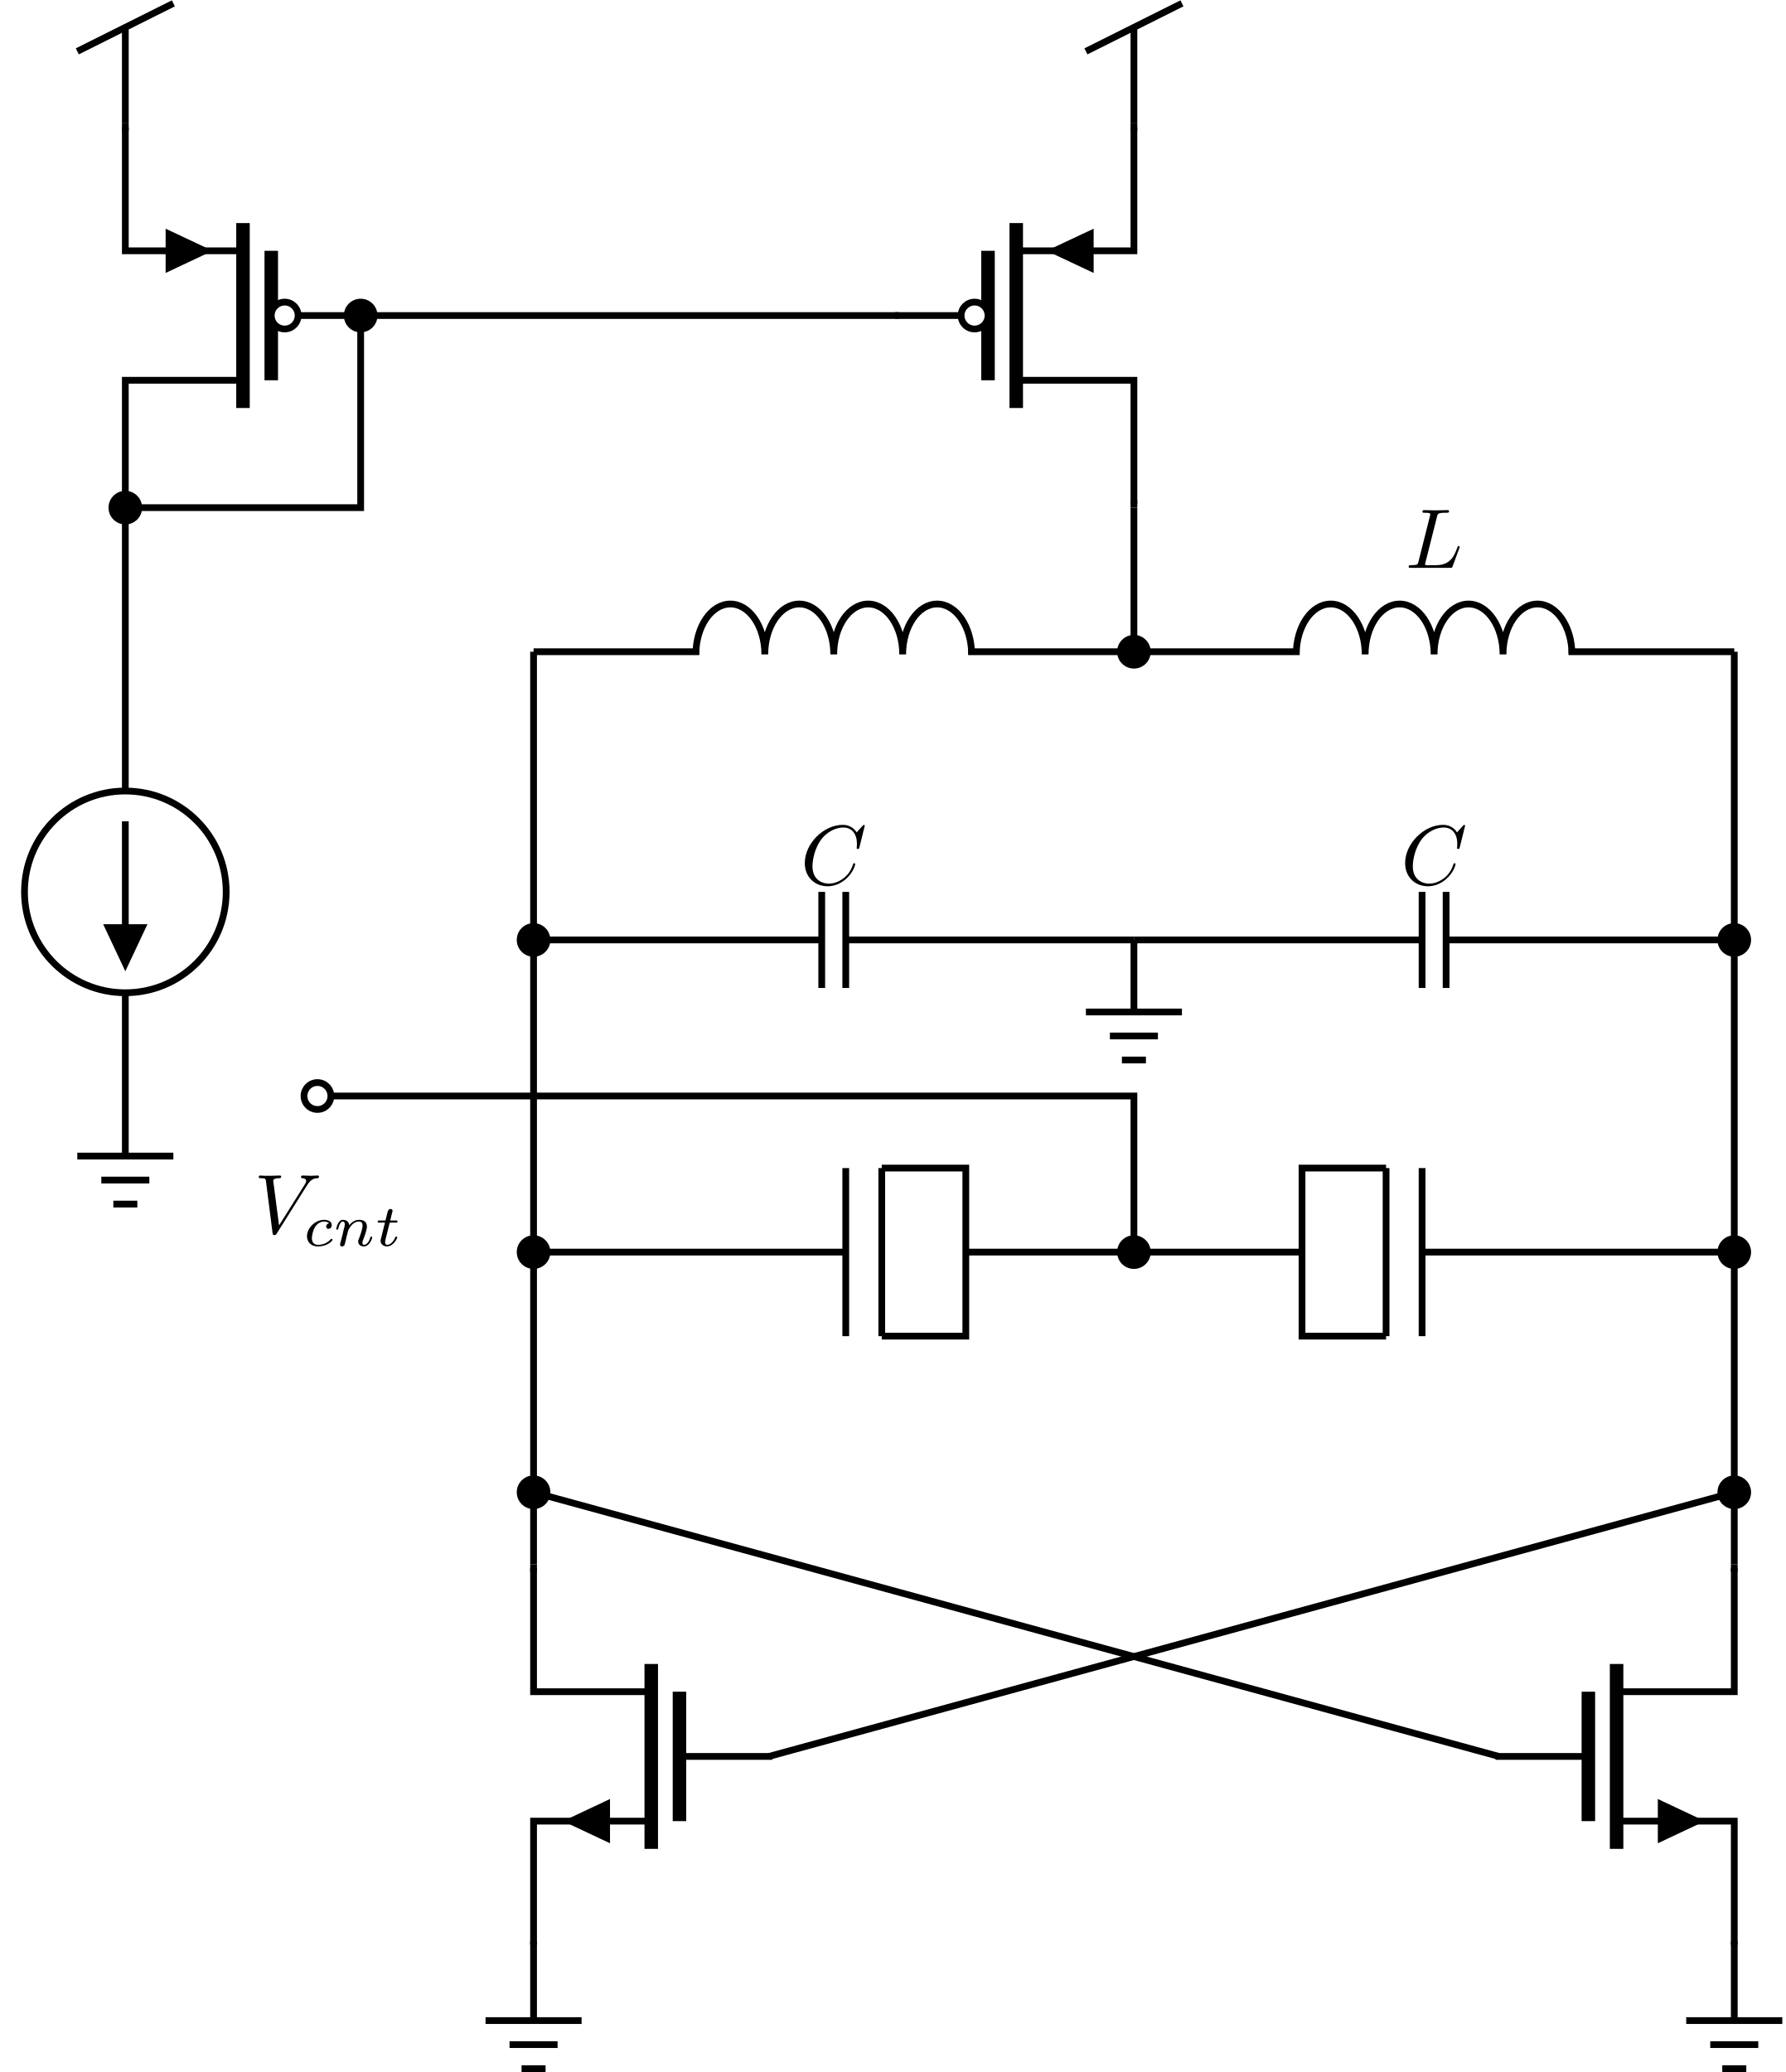
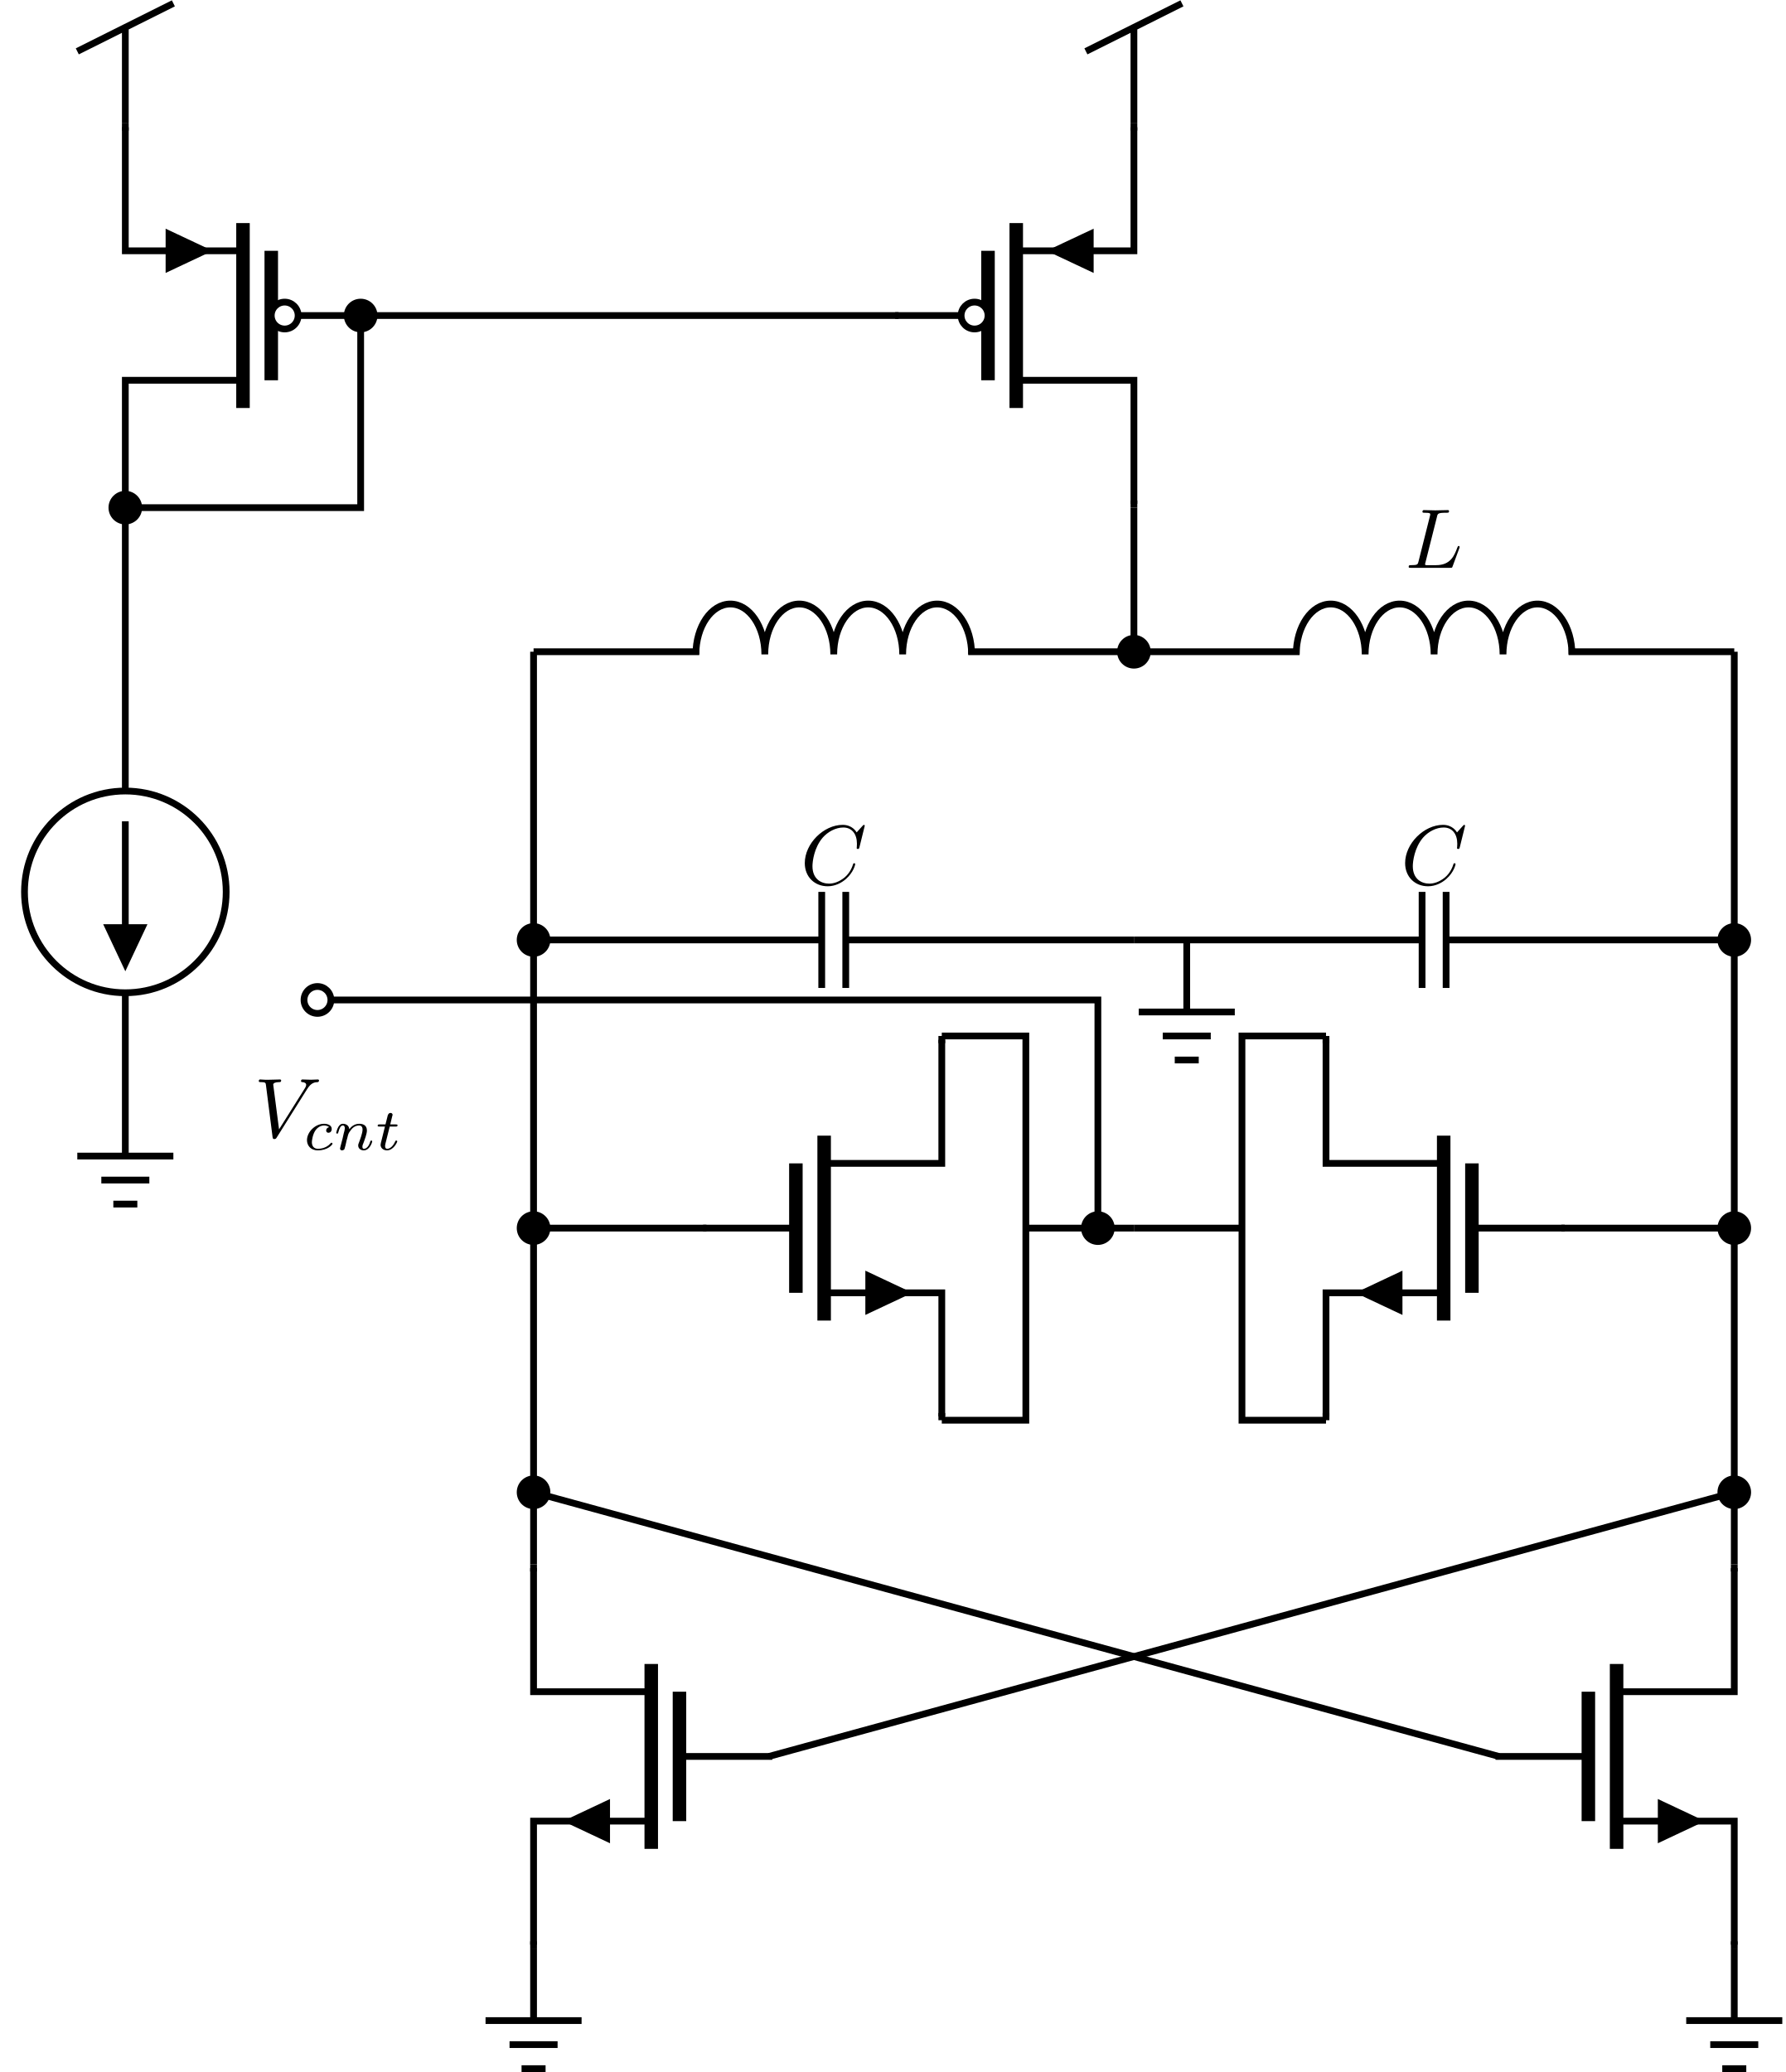
<svg xmlns="http://www.w3.org/2000/svg" xmlns:xlink="http://www.w3.org/1999/xlink" width="210.784pt" height="244.577pt" viewBox="0 0 210.784 244.577">
  <defs>
    <g>
      <g id="glyph-0-0">
        <path d="M 3.734 -6.031 C 3.812 -6.391 3.844 -6.5 4.781 -6.5 C 5.078 -6.5 5.156 -6.5 5.156 -6.688 C 5.156 -6.812 5.047 -6.812 5 -6.812 C 4.672 -6.812 3.859 -6.781 3.531 -6.781 C 3.234 -6.781 2.5 -6.812 2.203 -6.812 C 2.141 -6.812 2.016 -6.812 2.016 -6.609 C 2.016 -6.5 2.109 -6.5 2.297 -6.5 C 2.312 -6.5 2.5 -6.5 2.672 -6.484 C 2.844 -6.453 2.938 -6.453 2.938 -6.312 C 2.938 -6.281 2.938 -6.25 2.906 -6.125 L 1.562 -0.781 C 1.469 -0.391 1.453 -0.312 0.656 -0.312 C 0.484 -0.312 0.391 -0.312 0.391 -0.109 C 0.391 0 0.484 0 0.656 0 L 5.281 0 C 5.516 0 5.516 0 5.578 -0.172 L 6.375 -2.328 C 6.406 -2.438 6.406 -2.453 6.406 -2.469 C 6.406 -2.5 6.375 -2.578 6.297 -2.578 C 6.203 -2.578 6.188 -2.516 6.125 -2.359 C 5.781 -1.453 5.344 -0.312 3.625 -0.312 L 2.688 -0.312 C 2.547 -0.312 2.516 -0.312 2.469 -0.312 C 2.359 -0.328 2.328 -0.344 2.328 -0.422 C 2.328 -0.453 2.328 -0.469 2.375 -0.641 Z M 3.734 -6.031 " />
      </g>
      <g id="glyph-0-1">
        <path d="M 7.578 -6.922 C 7.578 -6.953 7.562 -7.031 7.469 -7.031 C 7.438 -7.031 7.422 -7.016 7.312 -6.906 L 6.625 -6.141 C 6.531 -6.281 6.078 -7.031 4.969 -7.031 C 2.734 -7.031 0.5 -4.828 0.5 -2.516 C 0.5 -0.875 1.672 0.219 3.203 0.219 C 4.062 0.219 4.828 -0.172 5.359 -0.641 C 6.281 -1.453 6.453 -2.359 6.453 -2.391 C 6.453 -2.5 6.344 -2.5 6.328 -2.5 C 6.266 -2.5 6.219 -2.469 6.203 -2.391 C 6.109 -2.109 5.875 -1.391 5.188 -0.812 C 4.5 -0.266 3.875 -0.094 3.359 -0.094 C 2.469 -0.094 1.406 -0.609 1.406 -2.156 C 1.406 -2.734 1.609 -4.344 2.609 -5.516 C 3.219 -6.219 4.156 -6.719 5.047 -6.719 C 6.062 -6.719 6.656 -5.953 6.656 -4.797 C 6.656 -4.391 6.625 -4.391 6.625 -4.281 C 6.625 -4.188 6.734 -4.188 6.766 -4.188 C 6.891 -4.188 6.891 -4.203 6.953 -4.391 Z M 7.578 -6.922 " />
      </g>
      <g id="glyph-0-2">
        <path d="M 6.266 -5.672 C 6.75 -6.453 7.172 -6.484 7.531 -6.5 C 7.656 -6.516 7.672 -6.672 7.672 -6.688 C 7.672 -6.766 7.609 -6.812 7.531 -6.812 C 7.281 -6.812 6.984 -6.781 6.719 -6.781 C 6.391 -6.781 6.047 -6.812 5.734 -6.812 C 5.672 -6.812 5.547 -6.812 5.547 -6.625 C 5.547 -6.516 5.625 -6.5 5.703 -6.5 C 5.969 -6.484 6.156 -6.375 6.156 -6.172 C 6.156 -6.016 6.016 -5.797 6.016 -5.797 L 2.953 -0.922 L 2.266 -6.203 C 2.266 -6.375 2.5 -6.5 2.953 -6.5 C 3.094 -6.5 3.203 -6.5 3.203 -6.703 C 3.203 -6.781 3.125 -6.812 3.078 -6.812 C 2.672 -6.812 2.25 -6.781 1.828 -6.781 C 1.656 -6.781 1.469 -6.781 1.281 -6.781 C 1.109 -6.781 0.922 -6.812 0.75 -6.812 C 0.672 -6.812 0.562 -6.812 0.562 -6.625 C 0.562 -6.5 0.641 -6.5 0.812 -6.5 C 1.359 -6.5 1.375 -6.406 1.406 -6.156 L 2.188 -0.016 C 2.219 0.188 2.266 0.219 2.391 0.219 C 2.547 0.219 2.594 0.172 2.672 0.047 Z M 6.266 -5.672 " />
      </g>
      <g id="glyph-1-0">
        <path d="M 3.047 -2.672 C 2.797 -2.625 2.703 -2.438 2.703 -2.281 C 2.703 -2.094 2.844 -2.016 2.969 -2.016 C 3.125 -2.016 3.359 -2.125 3.359 -2.469 C 3.359 -2.938 2.828 -3.078 2.453 -3.078 C 1.406 -3.078 0.438 -2.109 0.438 -1.141 C 0.438 -0.547 0.844 0.062 1.719 0.062 C 2.906 0.062 3.453 -0.625 3.453 -0.719 C 3.453 -0.766 3.391 -0.844 3.328 -0.844 C 3.297 -0.844 3.281 -0.828 3.219 -0.766 C 2.672 -0.125 1.859 -0.125 1.734 -0.125 C 1.234 -0.125 1.016 -0.469 1.016 -0.906 C 1.016 -1.094 1.109 -1.859 1.469 -2.344 C 1.734 -2.688 2.094 -2.875 2.453 -2.875 C 2.547 -2.875 2.875 -2.859 3.047 -2.672 Z M 3.047 -2.672 " />
      </g>
      <g id="glyph-1-1">
        <path d="M 0.844 -0.438 C 0.828 -0.344 0.781 -0.172 0.781 -0.156 C 0.781 0 0.906 0.062 1.016 0.062 C 1.141 0.062 1.25 -0.016 1.297 -0.078 C 1.328 -0.141 1.375 -0.375 1.422 -0.516 C 1.453 -0.641 1.531 -0.969 1.562 -1.141 C 1.609 -1.297 1.656 -1.453 1.688 -1.609 C 1.766 -1.891 1.781 -1.953 1.984 -2.234 C 2.172 -2.516 2.5 -2.875 3.031 -2.875 C 3.422 -2.875 3.438 -2.516 3.438 -2.391 C 3.438 -1.969 3.141 -1.203 3.031 -0.906 C 2.953 -0.703 2.922 -0.641 2.922 -0.531 C 2.922 -0.156 3.219 0.062 3.578 0.062 C 4.281 0.062 4.578 -0.891 4.578 -1 C 4.578 -1.094 4.5 -1.094 4.469 -1.094 C 4.375 -1.094 4.375 -1.047 4.344 -0.969 C 4.188 -0.406 3.875 -0.125 3.609 -0.125 C 3.453 -0.125 3.422 -0.219 3.422 -0.375 C 3.422 -0.531 3.469 -0.625 3.594 -0.938 C 3.672 -1.156 3.953 -1.891 3.953 -2.281 C 3.953 -2.953 3.422 -3.078 3.047 -3.078 C 2.469 -3.078 2.078 -2.719 1.875 -2.438 C 1.828 -2.922 1.422 -3.078 1.125 -3.078 C 0.828 -3.078 0.672 -2.859 0.578 -2.703 C 0.422 -2.438 0.328 -2.047 0.328 -2 C 0.328 -1.922 0.422 -1.922 0.453 -1.922 C 0.547 -1.922 0.547 -1.938 0.594 -2.125 C 0.703 -2.531 0.844 -2.875 1.109 -2.875 C 1.297 -2.875 1.344 -2.719 1.344 -2.531 C 1.344 -2.406 1.281 -2.141 1.219 -1.953 C 1.172 -1.766 1.109 -1.484 1.078 -1.328 Z M 0.844 -0.438 " />
      </g>
      <g id="glyph-1-2">
        <path d="M 1.719 -2.75 L 2.422 -2.75 C 2.562 -2.75 2.641 -2.75 2.641 -2.906 C 2.641 -3 2.562 -3 2.438 -3 L 1.781 -3 L 2.031 -4.031 C 2.047 -4.062 2.062 -4.109 2.062 -4.125 C 2.062 -4.266 1.953 -4.359 1.812 -4.359 C 1.641 -4.359 1.547 -4.234 1.484 -4.062 C 1.438 -3.875 1.531 -4.219 1.219 -3 L 0.516 -3 C 0.391 -3 0.297 -3 0.297 -2.844 C 0.297 -2.75 0.375 -2.75 0.5 -2.75 L 1.156 -2.75 L 0.75 -1.109 C 0.703 -0.938 0.641 -0.688 0.641 -0.594 C 0.641 -0.188 1 0.062 1.391 0.062 C 2.172 0.062 2.609 -0.906 2.609 -1 C 2.609 -1.094 2.516 -1.094 2.5 -1.094 C 2.406 -1.094 2.406 -1.078 2.344 -0.953 C 2.156 -0.516 1.797 -0.125 1.422 -0.125 C 1.266 -0.125 1.172 -0.219 1.172 -0.469 C 1.172 -0.531 1.203 -0.688 1.219 -0.75 Z M 1.719 -2.75 " />
      </g>
    </g>
    <clipPath id="clip-0">
      <path clip-rule="nonzero" d="M 56 229 L 70 229 L 70 244.578 L 56 244.578 Z M 56 229 " />
    </clipPath>
    <clipPath id="clip-1">
      <path clip-rule="nonzero" d="M 184 201 L 210.785 201 L 210.785 229 L 184 229 Z M 184 201 " />
    </clipPath>
    <clipPath id="clip-2">
      <path clip-rule="nonzero" d="M 198 229 L 210.785 229 L 210.785 244.578 L 198 244.578 Z M 198 229 " />
    </clipPath>
    <clipPath id="clip-3">
      <path clip-rule="nonzero" d="M 79 164 L 210.785 164 L 210.785 219 L 79 219 Z M 79 164 " />
    </clipPath>
  </defs>
  <path fill="none" stroke-width="0.797" stroke-linecap="butt" stroke-linejoin="miter" stroke="rgb(0%, 0%, 0%)" stroke-opacity="1" stroke-miterlimit="10" d="M -48.191 198.429 L -48.191 199.277 M -48.191 242.933 L -48.191 243.785 " transform="matrix(1, 0, 0, -1, 62.984, 258.351)" />
  <path fill="none" stroke-width="0.797" stroke-linecap="butt" stroke-linejoin="miter" stroke="rgb(0%, 0%, 0%)" stroke-opacity="1" stroke-miterlimit="10" d="M -48.191 243.331 L -48.191 228.746 L -34.3 228.746 " transform="matrix(1, 0, 0, -1, 62.984, 258.351)" />
  <path fill-rule="nonzero" fill="rgb(0%, 0%, 0%)" fill-opacity="1" stroke-width="0.797" stroke-linecap="butt" stroke-linejoin="miter" stroke="rgb(0%, 0%, 0%)" stroke-opacity="1" stroke-miterlimit="10" d="M -43.035 228.746 L -43.035 230.73 L -38.82 228.746 L -43.035 226.761 Z M -43.035 228.746 " transform="matrix(1, 0, 0, -1, 62.984, 258.351)" />
  <path fill="none" stroke-width="1.594" stroke-linecap="butt" stroke-linejoin="miter" stroke="rgb(0%, 0%, 0%)" stroke-opacity="1" stroke-miterlimit="10" d="M -34.3 232.019 L -34.3 210.191 M -30.964 228.746 L -30.964 213.464 " transform="matrix(1, 0, 0, -1, 62.984, 258.351)" />
  <path fill="none" stroke-width="0.797" stroke-linecap="butt" stroke-linejoin="miter" stroke="rgb(0%, 0%, 0%)" stroke-opacity="1" stroke-miterlimit="10" d="M -34.3 213.464 L -48.191 213.464 L -48.191 198.878 " transform="matrix(1, 0, 0, -1, 62.984, 258.351)" />
  <path fill="none" stroke-width="0.797" stroke-linecap="butt" stroke-linejoin="miter" stroke="rgb(0%, 0%, 0%)" stroke-opacity="1" stroke-miterlimit="10" d="M -30.964 221.105 L -20.011 221.105 " transform="matrix(1, 0, 0, -1, 62.984, 258.351)" />
  <path fill-rule="nonzero" fill="rgb(100%, 100%, 100%)" fill-opacity="1" stroke-width="0.797" stroke-linecap="butt" stroke-linejoin="miter" stroke="rgb(0%, 0%, 0%)" stroke-opacity="1" stroke-miterlimit="10" d="M -30.964 221.105 C -30.964 221.98 -30.257 222.691 -29.379 222.691 C -28.504 222.691 -27.793 221.98 -27.793 221.105 C -27.793 220.23 -28.504 219.519 -29.379 219.519 C -30.257 219.519 -30.964 220.23 -30.964 221.105 Z M -30.964 221.105 " transform="matrix(1, 0, 0, -1, 62.984, 258.351)" />
  <path fill="none" stroke-width="0.797" stroke-linecap="butt" stroke-linejoin="miter" stroke="rgb(0%, 0%, 0%)" stroke-opacity="1" stroke-miterlimit="10" d="M -48.191 243.785 L -48.191 255.121 M -53.859 252.288 L -48.191 255.121 M -48.191 255.121 L -42.519 257.956 " transform="matrix(1, 0, 0, -1, 62.984, 258.351)" />
  <path fill="none" stroke-width="0.797" stroke-linecap="butt" stroke-linejoin="miter" stroke="rgb(0%, 0%, 0%)" stroke-opacity="1" stroke-miterlimit="10" d="M 70.868 198.429 L 70.868 199.277 M 70.868 242.933 L 70.868 243.785 " transform="matrix(1, 0, 0, -1, 62.984, 258.351)" />
  <path fill="none" stroke-width="0.797" stroke-linecap="butt" stroke-linejoin="miter" stroke="rgb(0%, 0%, 0%)" stroke-opacity="1" stroke-miterlimit="10" d="M 70.868 243.331 L 70.868 228.746 L 56.977 228.746 " transform="matrix(1, 0, 0, -1, 62.984, 258.351)" />
  <path fill-rule="nonzero" fill="rgb(0%, 0%, 0%)" fill-opacity="1" stroke-width="0.797" stroke-linecap="butt" stroke-linejoin="miter" stroke="rgb(0%, 0%, 0%)" stroke-opacity="1" stroke-miterlimit="10" d="M 65.715 228.746 L 65.715 230.73 L 61.496 228.746 L 65.715 226.761 Z M 65.715 228.746 " transform="matrix(1, 0, 0, -1, 62.984, 258.351)" />
  <path fill="none" stroke-width="1.594" stroke-linecap="butt" stroke-linejoin="miter" stroke="rgb(0%, 0%, 0%)" stroke-opacity="1" stroke-miterlimit="10" d="M 56.977 232.019 L 56.977 210.191 M 53.645 228.746 L 53.645 213.464 " transform="matrix(1, 0, 0, -1, 62.984, 258.351)" />
  <path fill="none" stroke-width="0.797" stroke-linecap="butt" stroke-linejoin="miter" stroke="rgb(0%, 0%, 0%)" stroke-opacity="1" stroke-miterlimit="10" d="M 56.977 213.464 L 70.868 213.464 L 70.868 198.878 " transform="matrix(1, 0, 0, -1, 62.984, 258.351)" />
  <path fill="none" stroke-width="0.797" stroke-linecap="butt" stroke-linejoin="miter" stroke="rgb(0%, 0%, 0%)" stroke-opacity="1" stroke-miterlimit="10" d="M 53.645 221.105 L 42.688 221.105 " transform="matrix(1, 0, 0, -1, 62.984, 258.351)" />
  <path fill-rule="nonzero" fill="rgb(100%, 100%, 100%)" fill-opacity="1" stroke-width="0.797" stroke-linecap="butt" stroke-linejoin="miter" stroke="rgb(0%, 0%, 0%)" stroke-opacity="1" stroke-miterlimit="10" d="M 53.645 221.105 C 53.645 221.98 52.934 222.691 52.055 222.691 C 51.18 222.691 50.469 221.98 50.469 221.105 C 50.469 220.23 51.18 219.519 52.055 219.519 C 52.934 219.519 53.645 220.23 53.645 221.105 Z M 53.645 221.105 " transform="matrix(1, 0, 0, -1, 62.984, 258.351)" />
  <path fill="none" stroke-width="0.797" stroke-linecap="butt" stroke-linejoin="miter" stroke="rgb(0%, 0%, 0%)" stroke-opacity="1" stroke-miterlimit="10" d="M 70.868 243.785 L 70.868 255.121 M 65.2 252.288 L 70.868 255.121 M 70.868 255.121 L 76.536 257.956 " transform="matrix(1, 0, 0, -1, 62.984, 258.351)" />
  <path fill="none" stroke-width="0.797" stroke-linecap="butt" stroke-linejoin="miter" stroke="rgb(0%, 0%, 0%)" stroke-opacity="1" stroke-miterlimit="10" d="M -20.41 221.105 L 43.086 221.105 " transform="matrix(1, 0, 0, -1, 62.984, 258.351)" />
  <path fill-rule="nonzero" fill="rgb(0%, 0%, 0%)" fill-opacity="1" d="M 44.559 37.246 C 44.559 36.148 43.672 35.262 42.574 35.262 C 41.477 35.262 40.59 36.148 40.59 37.246 C 40.59 38.344 41.477 39.23 42.574 39.23 C 43.672 39.23 44.559 38.344 44.559 37.246 Z M 44.559 37.246 " />
  <path fill="none" stroke-width="0.797" stroke-linecap="butt" stroke-linejoin="miter" stroke="rgb(0%, 0%, 0%)" stroke-opacity="1" stroke-miterlimit="10" d="M -20.41 221.105 L -20.41 198.429 L -48.191 198.429 " transform="matrix(1, 0, 0, -1, 62.984, 258.351)" />
  <path fill-rule="nonzero" fill="rgb(0%, 0%, 0%)" fill-opacity="1" d="M 16.777 59.922 C 16.777 58.828 15.891 57.938 14.793 57.938 C 13.699 57.938 12.809 58.828 12.809 59.922 C 12.809 61.02 13.699 61.906 14.793 61.906 C 15.891 61.906 16.777 61.02 16.777 59.922 Z M 16.777 59.922 " />
  <path fill="none" stroke-width="0.797" stroke-linecap="butt" stroke-linejoin="miter" stroke="rgb(0%, 0%, 0%)" stroke-opacity="1" stroke-miterlimit="10" d="M -48.191 198.429 L -48.191 164.98 M -48.191 141.167 L -48.191 121.89 M -53.859 121.89 L -48.191 121.89 M -48.191 121.89 L -42.519 121.89 M -51.023 119.058 L -48.191 119.058 M -48.191 119.058 L -45.355 119.058 M -49.605 116.222 L -48.191 116.222 M -48.191 116.222 L -46.773 116.222 " transform="matrix(1, 0, 0, -1, 62.984, 258.351)" />
  <path fill="none" stroke-width="0.797" stroke-linecap="butt" stroke-linejoin="miter" stroke="rgb(0%, 0%, 0%)" stroke-opacity="1" stroke-miterlimit="10" d="M -36.285 153.074 C -36.285 159.648 -41.613 164.98 -48.191 164.98 C -54.765 164.98 -60.093 159.648 -60.093 153.074 C -60.093 146.496 -54.765 141.167 -48.191 141.167 C -41.613 141.167 -36.285 146.496 -36.285 153.074 Z M -36.285 153.074 " transform="matrix(1, 0, 0, -1, 62.984, 258.351)" />
  <path fill="none" stroke-width="0.797" stroke-linecap="butt" stroke-linejoin="miter" stroke="rgb(0%, 0%, 0%)" stroke-opacity="1" stroke-miterlimit="10" d="M -48.191 161.406 L -48.191 144.738 " transform="matrix(1, 0, 0, -1, 62.984, 258.351)" />
  <path fill-rule="nonzero" fill="rgb(0%, 0%, 0%)" fill-opacity="1" stroke-width="0.797" stroke-linecap="butt" stroke-linejoin="miter" stroke="rgb(0%, 0%, 0%)" stroke-opacity="1" stroke-miterlimit="10" d="M -48.191 148.855 L -50.175 148.855 L -48.191 144.64 L -46.207 148.855 Z M -48.191 148.855 " transform="matrix(1, 0, 0, -1, 62.984, 258.351)" />
  <path fill="none" stroke-width="0.797" stroke-linecap="butt" stroke-linejoin="miter" stroke="rgb(0%, 0%, 0%)" stroke-opacity="1" stroke-miterlimit="10" d="M 70.868 198.429 L 70.868 181.421 " transform="matrix(1, 0, 0, -1, 62.984, 258.351)" />
  <path fill-rule="nonzero" fill="rgb(0%, 0%, 0%)" fill-opacity="1" d="M 135.836 76.93 C 135.836 75.836 134.945 74.945 133.852 74.945 C 132.754 74.945 131.867 75.836 131.867 76.93 C 131.867 78.027 132.754 78.918 133.852 78.918 C 134.945 78.918 135.836 78.027 135.836 76.93 Z M 135.836 76.93 " />
  <path fill="none" stroke-width="0.797" stroke-linecap="butt" stroke-linejoin="miter" stroke="rgb(0%, 0%, 0%)" stroke-opacity="1" stroke-miterlimit="10" d="M 0 181.421 L 19.559 181.421 M 51.309 181.421 L 70.868 181.421 " transform="matrix(1, 0, 0, -1, 62.984, 258.351)" />
  <path fill="none" stroke-width="0.797" stroke-linecap="butt" stroke-linejoin="bevel" stroke="rgb(0%, 0%, 0%)" stroke-opacity="1" stroke-miterlimit="10" d="M 19.161 181.101 C 19.161 184.39 20.981 187.054 23.231 187.054 C 25.477 187.054 27.297 184.39 27.297 181.101 C 27.297 184.39 29.118 187.054 31.364 187.054 C 33.614 187.054 35.434 184.39 35.434 181.101 C 35.434 184.39 37.254 187.054 39.5 187.054 C 41.75 187.054 43.571 184.39 43.571 181.101 C 43.571 184.39 45.391 187.054 47.637 187.054 C 49.883 187.054 51.707 184.39 51.707 181.101 " transform="matrix(1, 0, 0, -1, 62.984, 258.351)" />
  <path fill="none" stroke-width="0.797" stroke-linecap="butt" stroke-linejoin="miter" stroke="rgb(0%, 0%, 0%)" stroke-opacity="1" stroke-miterlimit="10" d="M 70.868 181.421 L 90.426 181.421 M 122.176 181.421 L 141.735 181.421 " transform="matrix(1, 0, 0, -1, 62.984, 258.351)" />
  <path fill="none" stroke-width="0.797" stroke-linecap="butt" stroke-linejoin="bevel" stroke="rgb(0%, 0%, 0%)" stroke-opacity="1" stroke-miterlimit="10" d="M 90.028 181.101 C 90.028 184.39 91.848 187.054 94.094 187.054 C 96.344 187.054 98.164 184.39 98.164 181.101 C 98.164 184.39 99.985 187.054 102.231 187.054 C 104.481 187.054 106.301 184.39 106.301 181.101 C 106.301 184.39 108.121 187.054 110.368 187.054 C 112.614 187.054 114.438 184.39 114.438 181.101 C 114.438 184.39 116.258 187.054 118.504 187.054 C 120.75 187.054 122.575 184.39 122.575 181.101 " transform="matrix(1, 0, 0, -1, 62.984, 258.351)" />
  <g fill="rgb(0%, 0%, 0%)" fill-opacity="1">
    <use xlink:href="#glyph-0-0" x="165.893" y="67.024" />
  </g>
  <path fill="none" stroke-width="0.797" stroke-linecap="butt" stroke-linejoin="miter" stroke="rgb(0%, 0%, 0%)" stroke-opacity="1" stroke-miterlimit="10" d="M 0 181.421 L 0 73.703 " transform="matrix(1, 0, 0, -1, 62.984, 258.351)" />
  <path fill="none" stroke-width="0.797" stroke-linecap="butt" stroke-linejoin="miter" stroke="rgb(0%, 0%, 0%)" stroke-opacity="1" stroke-miterlimit="10" d="M 141.735 181.421 L 141.735 73.703 " transform="matrix(1, 0, 0, -1, 62.984, 258.351)" />
  <path fill="none" stroke-width="0.797" stroke-linecap="butt" stroke-linejoin="miter" stroke="rgb(0%, 0%, 0%)" stroke-opacity="1" stroke-miterlimit="10" d="M 0 147.402 L 12.754 147.402 M 12.754 147.402 L 23.387 147.402 M 23.387 147.402 L 34.016 147.402 M 34.016 141.734 L 34.016 147.402 M 34.016 147.402 L 34.016 153.074 M 36.852 141.734 L 36.852 147.402 M 36.852 147.402 L 36.852 153.074 M 36.852 147.402 L 47.481 147.402 M 47.481 147.402 L 58.11 147.402 M 58.11 147.402 L 70.868 147.402 " transform="matrix(1, 0, 0, -1, 62.984, 258.351)" />
  <g fill="rgb(0%, 0%, 0%)" fill-opacity="1">
    <use xlink:href="#glyph-0-1" x="94.5" y="104.396" />
  </g>
  <path fill="none" stroke-width="0.797" stroke-linecap="butt" stroke-linejoin="miter" stroke="rgb(0%, 0%, 0%)" stroke-opacity="1" stroke-miterlimit="10" d="M 70.868 147.402 L 83.621 147.402 M 83.621 147.402 L 94.254 147.402 M 94.254 147.402 L 104.883 147.402 M 104.883 141.734 L 104.883 147.402 M 104.883 147.402 L 104.883 153.074 M 107.719 141.734 L 107.719 147.402 M 107.719 147.402 L 107.719 153.074 M 107.719 147.402 L 118.348 147.402 M 118.348 147.402 L 128.977 147.402 M 128.977 147.402 L 141.735 147.402 " transform="matrix(1, 0, 0, -1, 62.984, 258.351)" />
  <g fill="rgb(0%, 0%, 0%)" fill-opacity="1">
    <use xlink:href="#glyph-0-1" x="165.366" y="104.396" />
  </g>
  <path fill-rule="nonzero" fill="rgb(0%, 0%, 0%)" fill-opacity="1" d="M 64.969 110.949 C 64.969 109.852 64.078 108.965 62.984 108.965 C 61.887 108.965 61 109.852 61 110.949 C 61 112.043 61.887 112.934 62.984 112.934 C 64.078 112.934 64.969 112.043 64.969 110.949 Z M 64.969 110.949 " />
  <path fill-rule="nonzero" fill="rgb(0%, 0%, 0%)" fill-opacity="1" d="M 206.703 110.949 C 206.703 109.852 205.812 108.965 204.719 108.965 C 203.621 108.965 202.734 109.852 202.734 110.949 C 202.734 112.043 203.621 112.934 204.719 112.934 C 205.812 112.934 206.703 112.043 206.703 110.949 Z M 206.703 110.949 " />
-   <path fill="none" stroke-width="0.797" stroke-linecap="butt" stroke-linejoin="miter" stroke="rgb(0%, 0%, 0%)" stroke-opacity="1" stroke-miterlimit="10" d="M 70.868 147.402 L 70.868 138.898 M 65.2 138.898 L 70.868 138.898 M 70.868 138.898 L 76.536 138.898 M 68.032 136.066 L 70.868 136.066 M 70.868 136.066 L 73.7 136.066 M 69.45 133.23 L 70.868 133.23 M 70.868 133.23 L 72.286 133.23 " transform="matrix(1, 0, 0, -1, 62.984, 258.351)" />
-   <path fill="none" stroke-width="0.797" stroke-linecap="butt" stroke-linejoin="miter" stroke="rgb(0%, 0%, 0%)" stroke-opacity="1" stroke-miterlimit="10" d="M 0 110.554 L 36.852 110.554 " transform="matrix(1, 0, 0, -1, 62.984, 258.351)" />
-   <path fill-rule="nonzero" fill="rgb(0%, 0%, 0%)" fill-opacity="1" d="M 64.969 147.797 C 64.969 146.703 64.078 145.812 62.984 145.812 C 61.887 145.812 61 146.703 61 147.797 C 61 148.895 61.887 149.781 62.984 149.781 C 64.078 149.781 64.969 148.895 64.969 147.797 Z M 64.969 147.797 " />
-   <path fill="none" stroke-width="0.797" stroke-linecap="butt" stroke-linejoin="miter" stroke="rgb(0%, 0%, 0%)" stroke-opacity="1" stroke-miterlimit="10" d="M 36.852 100.632 L 36.852 120.472 " transform="matrix(1, 0, 0, -1, 62.984, 258.351)" />
-   <path fill="none" stroke-width="0.797" stroke-linecap="butt" stroke-linejoin="miter" stroke="rgb(0%, 0%, 0%)" stroke-opacity="1" stroke-miterlimit="10" d="M 41.102 100.632 L 41.102 120.472 " transform="matrix(1, 0, 0, -1, 62.984, 258.351)" />
-   <path fill="none" stroke-width="0.797" stroke-linecap="butt" stroke-linejoin="miter" stroke="rgb(0%, 0%, 0%)" stroke-opacity="1" stroke-miterlimit="10" d="M 41.102 120.472 L 51.024 120.472 L 51.024 100.632 L 41.102 100.632 " transform="matrix(1, 0, 0, -1, 62.984, 258.351)" />
-   <path fill="none" stroke-width="0.797" stroke-linecap="butt" stroke-linejoin="miter" stroke="rgb(0%, 0%, 0%)" stroke-opacity="1" stroke-miterlimit="10" d="M 51.024 110.554 L 70.868 110.554 " transform="matrix(1, 0, 0, -1, 62.984, 258.351)" />
-   <path fill="none" stroke-width="0.797" stroke-linecap="butt" stroke-linejoin="miter" stroke="rgb(0%, 0%, 0%)" stroke-opacity="1" stroke-miterlimit="10" d="M 141.735 110.554 L 104.883 110.554 " transform="matrix(1, 0, 0, -1, 62.984, 258.351)" />
-   <path fill-rule="nonzero" fill="rgb(0%, 0%, 0%)" fill-opacity="1" d="M 206.703 147.797 C 206.703 146.703 205.812 145.812 204.719 145.812 C 203.621 145.812 202.734 146.703 202.734 147.797 C 202.734 148.895 203.621 149.781 204.719 149.781 C 205.812 149.781 206.703 148.895 206.703 147.797 Z M 206.703 147.797 " />
-   <path fill="none" stroke-width="0.797" stroke-linecap="butt" stroke-linejoin="miter" stroke="rgb(0%, 0%, 0%)" stroke-opacity="1" stroke-miterlimit="10" d="M 104.883 100.632 L 104.883 120.472 " transform="matrix(1, 0, 0, -1, 62.984, 258.351)" />
-   <path fill="none" stroke-width="0.797" stroke-linecap="butt" stroke-linejoin="miter" stroke="rgb(0%, 0%, 0%)" stroke-opacity="1" stroke-miterlimit="10" d="M 100.633 100.632 L 100.633 120.472 " transform="matrix(1, 0, 0, -1, 62.984, 258.351)" />
-   <path fill="none" stroke-width="0.797" stroke-linecap="butt" stroke-linejoin="miter" stroke="rgb(0%, 0%, 0%)" stroke-opacity="1" stroke-miterlimit="10" d="M 100.633 120.472 L 90.711 120.472 L 90.711 100.632 L 100.633 100.632 " transform="matrix(1, 0, 0, -1, 62.984, 258.351)" />
-   <path fill="none" stroke-width="0.797" stroke-linecap="butt" stroke-linejoin="miter" stroke="rgb(0%, 0%, 0%)" stroke-opacity="1" stroke-miterlimit="10" d="M 90.711 110.554 L 70.868 110.554 " transform="matrix(1, 0, 0, -1, 62.984, 258.351)" />
-   <path fill-rule="nonzero" fill="rgb(0%, 0%, 0%)" fill-opacity="1" d="M 135.836 147.797 C 135.836 146.703 134.945 145.812 133.852 145.812 C 132.754 145.812 131.867 146.703 131.867 147.797 C 131.867 148.895 132.754 149.781 133.852 149.781 C 134.945 149.781 135.836 148.895 135.836 147.797 Z M 135.836 147.797 " />
-   <path fill="none" stroke-width="0.797" stroke-linecap="butt" stroke-linejoin="miter" stroke="rgb(0%, 0%, 0%)" stroke-opacity="1" stroke-miterlimit="10" d="M 70.868 110.554 L 70.868 128.98 L -22.675 128.98 M -22.675 128.98 L -25.511 128.98 " transform="matrix(1, 0, 0, -1, 62.984, 258.351)" />
-   <path fill-rule="nonzero" fill="rgb(100%, 100%, 100%)" fill-opacity="1" stroke-width="0.797" stroke-linecap="butt" stroke-linejoin="miter" stroke="rgb(0%, 0%, 0%)" stroke-opacity="1" stroke-miterlimit="10" d="M -23.925 128.98 C -23.925 129.855 -24.636 130.566 -25.511 130.566 C -26.39 130.566 -27.097 129.855 -27.097 128.98 C -27.097 128.101 -26.39 127.39 -25.511 127.39 C -24.636 127.39 -23.925 128.101 -23.925 128.98 Z M -23.925 128.98 " transform="matrix(1, 0, 0, -1, 62.984, 258.351)" />
+   <path fill="none" stroke-width="0.797" stroke-linecap="butt" stroke-linejoin="miter" stroke="rgb(0%, 0%, 0%)" stroke-opacity="1" stroke-miterlimit="10" d="M 77.102 147.402 L 77.102 138.898 " transform="matrix(1, 0, 0, -1, 62.984, 258.351)" />
+   <path fill="none" stroke-width="0.797" stroke-linecap="butt" stroke-linejoin="miter" stroke="rgb(0%, 0%, 0%)" stroke-opacity="1" stroke-miterlimit="10" d="M 71.434 138.898 L 77.102 138.898 M 77.102 138.898 L 82.774 138.898 M 74.27 136.066 L 77.102 136.066 M 77.102 136.066 L 79.938 136.066 M 75.688 133.23 L 77.102 133.23 M 77.102 133.23 L 78.52 133.23 " transform="matrix(1, 0, 0, -1, 62.984, 258.351)" />
+   <path fill="none" stroke-width="0.797" stroke-linecap="butt" stroke-linejoin="miter" stroke="rgb(0%, 0%, 0%)" stroke-opacity="1" stroke-miterlimit="10" d="M 48.188 90.71 L 48.188 91.562 M 48.188 135.214 L 48.188 136.066 " transform="matrix(1, 0, 0, -1, 62.984, 258.351)" />
+   <path fill="none" stroke-width="0.797" stroke-linecap="butt" stroke-linejoin="miter" stroke="rgb(0%, 0%, 0%)" stroke-opacity="1" stroke-miterlimit="10" d="M 48.188 135.613 L 48.188 121.027 L 34.301 121.027 M 34.301 105.749 L 48.188 105.749 L 48.188 91.163 " transform="matrix(1, 0, 0, -1, 62.984, 258.351)" />
+   <path fill="none" stroke-width="1.594" stroke-linecap="butt" stroke-linejoin="miter" stroke="rgb(0%, 0%, 0%)" stroke-opacity="1" stroke-miterlimit="10" d="M 34.301 124.3 L 34.301 102.472 M 30.965 121.027 L 30.965 105.749 " transform="matrix(1, 0, 0, -1, 62.984, 258.351)" />
+   <path fill-rule="nonzero" fill="rgb(0%, 0%, 0%)" fill-opacity="1" stroke-width="0.797" stroke-linecap="butt" stroke-linejoin="miter" stroke="rgb(0%, 0%, 0%)" stroke-opacity="1" stroke-miterlimit="10" d="M 39.563 105.749 L 39.563 103.765 L 43.782 105.749 L 39.563 107.734 Z M 39.563 105.749 " transform="matrix(1, 0, 0, -1, 62.984, 258.351)" />
+   <path fill="none" stroke-width="0.797" stroke-linecap="butt" stroke-linejoin="miter" stroke="rgb(0%, 0%, 0%)" stroke-opacity="1" stroke-miterlimit="10" d="M 30.965 113.386 L 20.012 113.386 " transform="matrix(1, 0, 0, -1, 62.984, 258.351)" />
+   <path fill="none" stroke-width="0.797" stroke-linecap="butt" stroke-linejoin="miter" stroke="rgb(0%, 0%, 0%)" stroke-opacity="1" stroke-miterlimit="10" d="M 0 113.386 L 20.411 113.386 " transform="matrix(1, 0, 0, -1, 62.984, 258.351)" />
+   <path fill-rule="nonzero" fill="rgb(0%, 0%, 0%)" fill-opacity="1" d="M 64.969 144.965 C 64.969 143.867 64.078 142.98 62.984 142.98 C 61.887 142.98 61 143.867 61 144.965 C 61 146.059 61.887 146.949 62.984 146.949 C 64.078 146.949 64.969 146.059 64.969 144.965 Z M 64.969 144.965 " />
+   <path fill="none" stroke-width="0.797" stroke-linecap="butt" stroke-linejoin="miter" stroke="rgb(0%, 0%, 0%)" stroke-opacity="1" stroke-miterlimit="10" d="M 48.188 136.066 L 58.11 136.066 L 58.11 90.71 L 48.188 90.71 " transform="matrix(1, 0, 0, -1, 62.984, 258.351)" />
+   <path fill="none" stroke-width="0.797" stroke-linecap="butt" stroke-linejoin="miter" stroke="rgb(0%, 0%, 0%)" stroke-opacity="1" stroke-miterlimit="10" d="M 58.11 113.386 L 70.868 113.386 " transform="matrix(1, 0, 0, -1, 62.984, 258.351)" />
+   <path fill="none" stroke-width="0.797" stroke-linecap="butt" stroke-linejoin="miter" stroke="rgb(0%, 0%, 0%)" stroke-opacity="1" stroke-miterlimit="10" d="M 93.543 90.71 L 93.543 91.562 M 93.543 135.214 L 93.543 136.066 " transform="matrix(1, 0, 0, -1, 62.984, 258.351)" />
+   <path fill="none" stroke-width="0.797" stroke-linecap="butt" stroke-linejoin="miter" stroke="rgb(0%, 0%, 0%)" stroke-opacity="1" stroke-miterlimit="10" d="M 93.543 135.613 L 93.543 121.027 L 107.434 121.027 M 107.434 105.749 L 93.543 105.749 L 93.543 91.163 " transform="matrix(1, 0, 0, -1, 62.984, 258.351)" />
+   <path fill="none" stroke-width="1.594" stroke-linecap="butt" stroke-linejoin="miter" stroke="rgb(0%, 0%, 0%)" stroke-opacity="1" stroke-miterlimit="10" d="M 107.434 124.3 L 107.434 102.472 M 110.766 121.027 L 110.766 105.749 " transform="matrix(1, 0, 0, -1, 62.984, 258.351)" />
+   <path fill-rule="nonzero" fill="rgb(0%, 0%, 0%)" fill-opacity="1" stroke-width="0.797" stroke-linecap="butt" stroke-linejoin="miter" stroke="rgb(0%, 0%, 0%)" stroke-opacity="1" stroke-miterlimit="10" d="M 102.168 105.749 L 102.168 103.765 L 97.954 105.749 L 102.168 107.734 Z M 102.168 105.749 " transform="matrix(1, 0, 0, -1, 62.984, 258.351)" />
+   <path fill="none" stroke-width="0.797" stroke-linecap="butt" stroke-linejoin="miter" stroke="rgb(0%, 0%, 0%)" stroke-opacity="1" stroke-miterlimit="10" d="M 110.766 113.386 L 121.723 113.386 " transform="matrix(1, 0, 0, -1, 62.984, 258.351)" />
+   <path fill="none" stroke-width="0.797" stroke-linecap="butt" stroke-linejoin="miter" stroke="rgb(0%, 0%, 0%)" stroke-opacity="1" stroke-miterlimit="10" d="M 141.735 113.386 L 121.325 113.386 " transform="matrix(1, 0, 0, -1, 62.984, 258.351)" />
+   <path fill-rule="nonzero" fill="rgb(0%, 0%, 0%)" fill-opacity="1" d="M 206.703 144.965 C 206.703 143.867 205.812 142.98 204.719 142.98 C 203.621 142.98 202.734 143.867 202.734 144.965 C 202.734 146.059 203.621 146.949 204.719 146.949 C 205.812 146.949 206.703 146.059 206.703 144.965 Z M 206.703 144.965 " />
+   <path fill="none" stroke-width="0.797" stroke-linecap="butt" stroke-linejoin="miter" stroke="rgb(0%, 0%, 0%)" stroke-opacity="1" stroke-miterlimit="10" d="M 93.543 136.066 L 83.621 136.066 L 83.621 90.71 L 93.543 90.71 " transform="matrix(1, 0, 0, -1, 62.984, 258.351)" />
+   <path fill="none" stroke-width="0.797" stroke-linecap="butt" stroke-linejoin="miter" stroke="rgb(0%, 0%, 0%)" stroke-opacity="1" stroke-miterlimit="10" d="M 83.621 113.386 L 70.868 113.386 " transform="matrix(1, 0, 0, -1, 62.984, 258.351)" />
+   <path fill-rule="nonzero" fill="rgb(0%, 0%, 0%)" fill-opacity="1" d="M 131.582 144.965 C 131.582 143.867 130.695 142.98 129.598 142.98 C 128.504 142.98 127.613 143.867 127.613 144.965 C 127.613 146.059 128.504 146.949 129.598 146.949 C 130.695 146.949 131.582 146.059 131.582 144.965 Z M 131.582 144.965 " />
+   <path fill="none" stroke-width="0.797" stroke-linecap="butt" stroke-linejoin="miter" stroke="rgb(0%, 0%, 0%)" stroke-opacity="1" stroke-miterlimit="10" d="M 66.614 113.386 L 66.614 140.316 L -22.675 140.316 M -22.675 140.316 L -25.511 140.316 " transform="matrix(1, 0, 0, -1, 62.984, 258.351)" />
+   <path fill-rule="nonzero" fill="rgb(100%, 100%, 100%)" fill-opacity="1" stroke-width="0.797" stroke-linecap="butt" stroke-linejoin="miter" stroke="rgb(0%, 0%, 0%)" stroke-opacity="1" stroke-miterlimit="10" d="M -23.925 140.316 C -23.925 141.195 -24.636 141.906 -25.511 141.906 C -26.39 141.906 -27.097 141.195 -27.097 140.316 C -27.097 139.441 -26.39 138.73 -25.511 138.73 C -24.636 138.73 -23.925 139.441 -23.925 140.316 Z M -23.925 140.316 " transform="matrix(1, 0, 0, -1, 62.984, 258.351)" />
  <g fill="rgb(0%, 0%, 0%)" fill-opacity="1">
-     <use xlink:href="#glyph-0-2" x="29.987" y="145.571" />
+     <use xlink:href="#glyph-0-2" x="29.987" y="134.232" />
  </g>
  <g fill="rgb(0%, 0%, 0%)" fill-opacity="1">
-     <use xlink:href="#glyph-1-0" x="35.799" y="147.065" />
-     <use xlink:href="#glyph-1-1" x="39.359" y="147.065" />
-     <use xlink:href="#glyph-1-2" x="44.284" y="147.065" />
+     <use xlink:href="#glyph-1-0" x="35.799" y="135.727" />
+     <use xlink:href="#glyph-1-1" x="39.359" y="135.727" />
+     <use xlink:href="#glyph-1-2" x="44.284" y="135.727" />
  </g>
  <path fill="none" stroke-width="0.797" stroke-linecap="butt" stroke-linejoin="miter" stroke="rgb(0%, 0%, 0%)" stroke-opacity="1" stroke-miterlimit="10" d="M 0 28.347 L 0 29.199 M 0 72.851 L 0 73.703 " transform="matrix(1, 0, 0, -1, 62.984, 258.351)" />
  <path fill="none" stroke-width="0.797" stroke-linecap="butt" stroke-linejoin="miter" stroke="rgb(0%, 0%, 0%)" stroke-opacity="1" stroke-miterlimit="10" d="M 0 73.249 L 0 58.663 L 13.891 58.663 M 13.891 43.386 L 0 43.386 L 0 28.8 " transform="matrix(1, 0, 0, -1, 62.984, 258.351)" />
  <path fill="none" stroke-width="1.594" stroke-linecap="butt" stroke-linejoin="miter" stroke="rgb(0%, 0%, 0%)" stroke-opacity="1" stroke-miterlimit="10" d="M 13.891 61.937 L 13.891 40.113 M 17.223 58.663 L 17.223 43.386 " transform="matrix(1, 0, 0, -1, 62.984, 258.351)" />
  <path fill-rule="nonzero" fill="rgb(0%, 0%, 0%)" fill-opacity="1" stroke-width="0.797" stroke-linecap="butt" stroke-linejoin="miter" stroke="rgb(0%, 0%, 0%)" stroke-opacity="1" stroke-miterlimit="10" d="M 8.625 43.386 L 8.625 41.402 L 4.411 43.386 L 8.625 45.371 Z M 8.625 43.386 " transform="matrix(1, 0, 0, -1, 62.984, 258.351)" />
  <path fill="none" stroke-width="0.797" stroke-linecap="butt" stroke-linejoin="miter" stroke="rgb(0%, 0%, 0%)" stroke-opacity="1" stroke-miterlimit="10" d="M 17.223 51.023 L 28.18 51.023 " transform="matrix(1, 0, 0, -1, 62.984, 258.351)" />
  <g clip-path="url(#clip-0)">
    <path fill="none" stroke-width="0.797" stroke-linecap="butt" stroke-linejoin="miter" stroke="rgb(0%, 0%, 0%)" stroke-opacity="1" stroke-miterlimit="10" d="M 0 28.347 L 0 19.843 M -5.668 19.843 L 0 19.843 M 0 19.843 L 5.668 19.843 M -2.836 17.007 L 0 17.007 M 0 17.007 L 2.836 17.007 M -1.418 14.171 L 0 14.171 M 0 14.171 L 1.418 14.171 " transform="matrix(1, 0, 0, -1, 62.984, 258.351)" />
  </g>
  <path fill="none" stroke-width="0.797" stroke-linecap="butt" stroke-linejoin="miter" stroke="rgb(0%, 0%, 0%)" stroke-opacity="1" stroke-miterlimit="10" d="M 141.735 28.347 L 141.735 29.199 M 141.735 72.851 L 141.735 73.703 " transform="matrix(1, 0, 0, -1, 62.984, 258.351)" />
  <path fill="none" stroke-width="0.797" stroke-linecap="butt" stroke-linejoin="miter" stroke="rgb(0%, 0%, 0%)" stroke-opacity="1" stroke-miterlimit="10" d="M 141.735 73.249 L 141.735 58.663 L 127.844 58.663 M 127.844 43.386 L 141.735 43.386 L 141.735 28.8 " transform="matrix(1, 0, 0, -1, 62.984, 258.351)" />
  <path fill="none" stroke-width="1.594" stroke-linecap="butt" stroke-linejoin="miter" stroke="rgb(0%, 0%, 0%)" stroke-opacity="1" stroke-miterlimit="10" d="M 127.844 61.937 L 127.844 40.113 M 124.512 58.663 L 124.512 43.386 " transform="matrix(1, 0, 0, -1, 62.984, 258.351)" />
  <path fill-rule="nonzero" fill="rgb(0%, 0%, 0%)" fill-opacity="1" d="M 196.094 214.965 L 196.094 216.949 L 200.309 214.965 L 196.094 212.98 Z M 196.094 214.965 " />
  <g clip-path="url(#clip-1)">
    <path fill="none" stroke-width="0.797" stroke-linecap="butt" stroke-linejoin="miter" stroke="rgb(0%, 0%, 0%)" stroke-opacity="1" stroke-miterlimit="10" d="M 133.11 43.386 L 133.11 41.402 L 137.325 43.386 L 133.11 45.371 Z M 133.11 43.386 " transform="matrix(1, 0, 0, -1, 62.984, 258.351)" />
  </g>
  <path fill="none" stroke-width="0.797" stroke-linecap="butt" stroke-linejoin="miter" stroke="rgb(0%, 0%, 0%)" stroke-opacity="1" stroke-miterlimit="10" d="M 124.512 51.023 L 113.555 51.023 " transform="matrix(1, 0, 0, -1, 62.984, 258.351)" />
  <g clip-path="url(#clip-2)">
    <path fill="none" stroke-width="0.797" stroke-linecap="butt" stroke-linejoin="miter" stroke="rgb(0%, 0%, 0%)" stroke-opacity="1" stroke-miterlimit="10" d="M 141.735 28.347 L 141.735 19.843 M 136.063 19.843 L 141.735 19.843 M 141.735 19.843 L 147.403 19.843 M 138.899 17.007 L 141.735 17.007 M 141.735 17.007 L 144.567 17.007 M 140.317 14.171 L 141.735 14.171 M 141.735 14.171 L 143.153 14.171 " transform="matrix(1, 0, 0, -1, 62.984, 258.351)" />
  </g>
  <g clip-path="url(#clip-3)">
    <path fill="none" stroke-width="0.797" stroke-linecap="butt" stroke-linejoin="miter" stroke="rgb(0%, 0%, 0%)" stroke-opacity="1" stroke-miterlimit="10" d="M 27.778 51.023 L 141.735 82.206 " transform="matrix(1, 0, 0, -1, 62.984, 258.351)" />
  </g>
  <path fill-rule="nonzero" fill="rgb(0%, 0%, 0%)" fill-opacity="1" d="M 206.703 176.145 C 206.703 175.051 205.812 174.16 204.719 174.16 C 203.621 174.16 202.734 175.051 202.734 176.145 C 202.734 177.242 203.621 178.129 204.719 178.129 C 205.812 178.129 206.703 177.242 206.703 176.145 Z M 206.703 176.145 " />
  <path fill="none" stroke-width="0.797" stroke-linecap="butt" stroke-linejoin="miter" stroke="rgb(0%, 0%, 0%)" stroke-opacity="1" stroke-miterlimit="10" d="M 113.954 51.023 L 0 82.206 " transform="matrix(1, 0, 0, -1, 62.984, 258.351)" />
  <path fill-rule="nonzero" fill="rgb(0%, 0%, 0%)" fill-opacity="1" d="M 64.969 176.145 C 64.969 175.051 64.078 174.16 62.984 174.16 C 61.887 174.16 61 175.051 61 176.145 C 61 177.242 61.887 178.129 62.984 178.129 C 64.078 178.129 64.969 177.242 64.969 176.145 Z M 64.969 176.145 " />
</svg>
